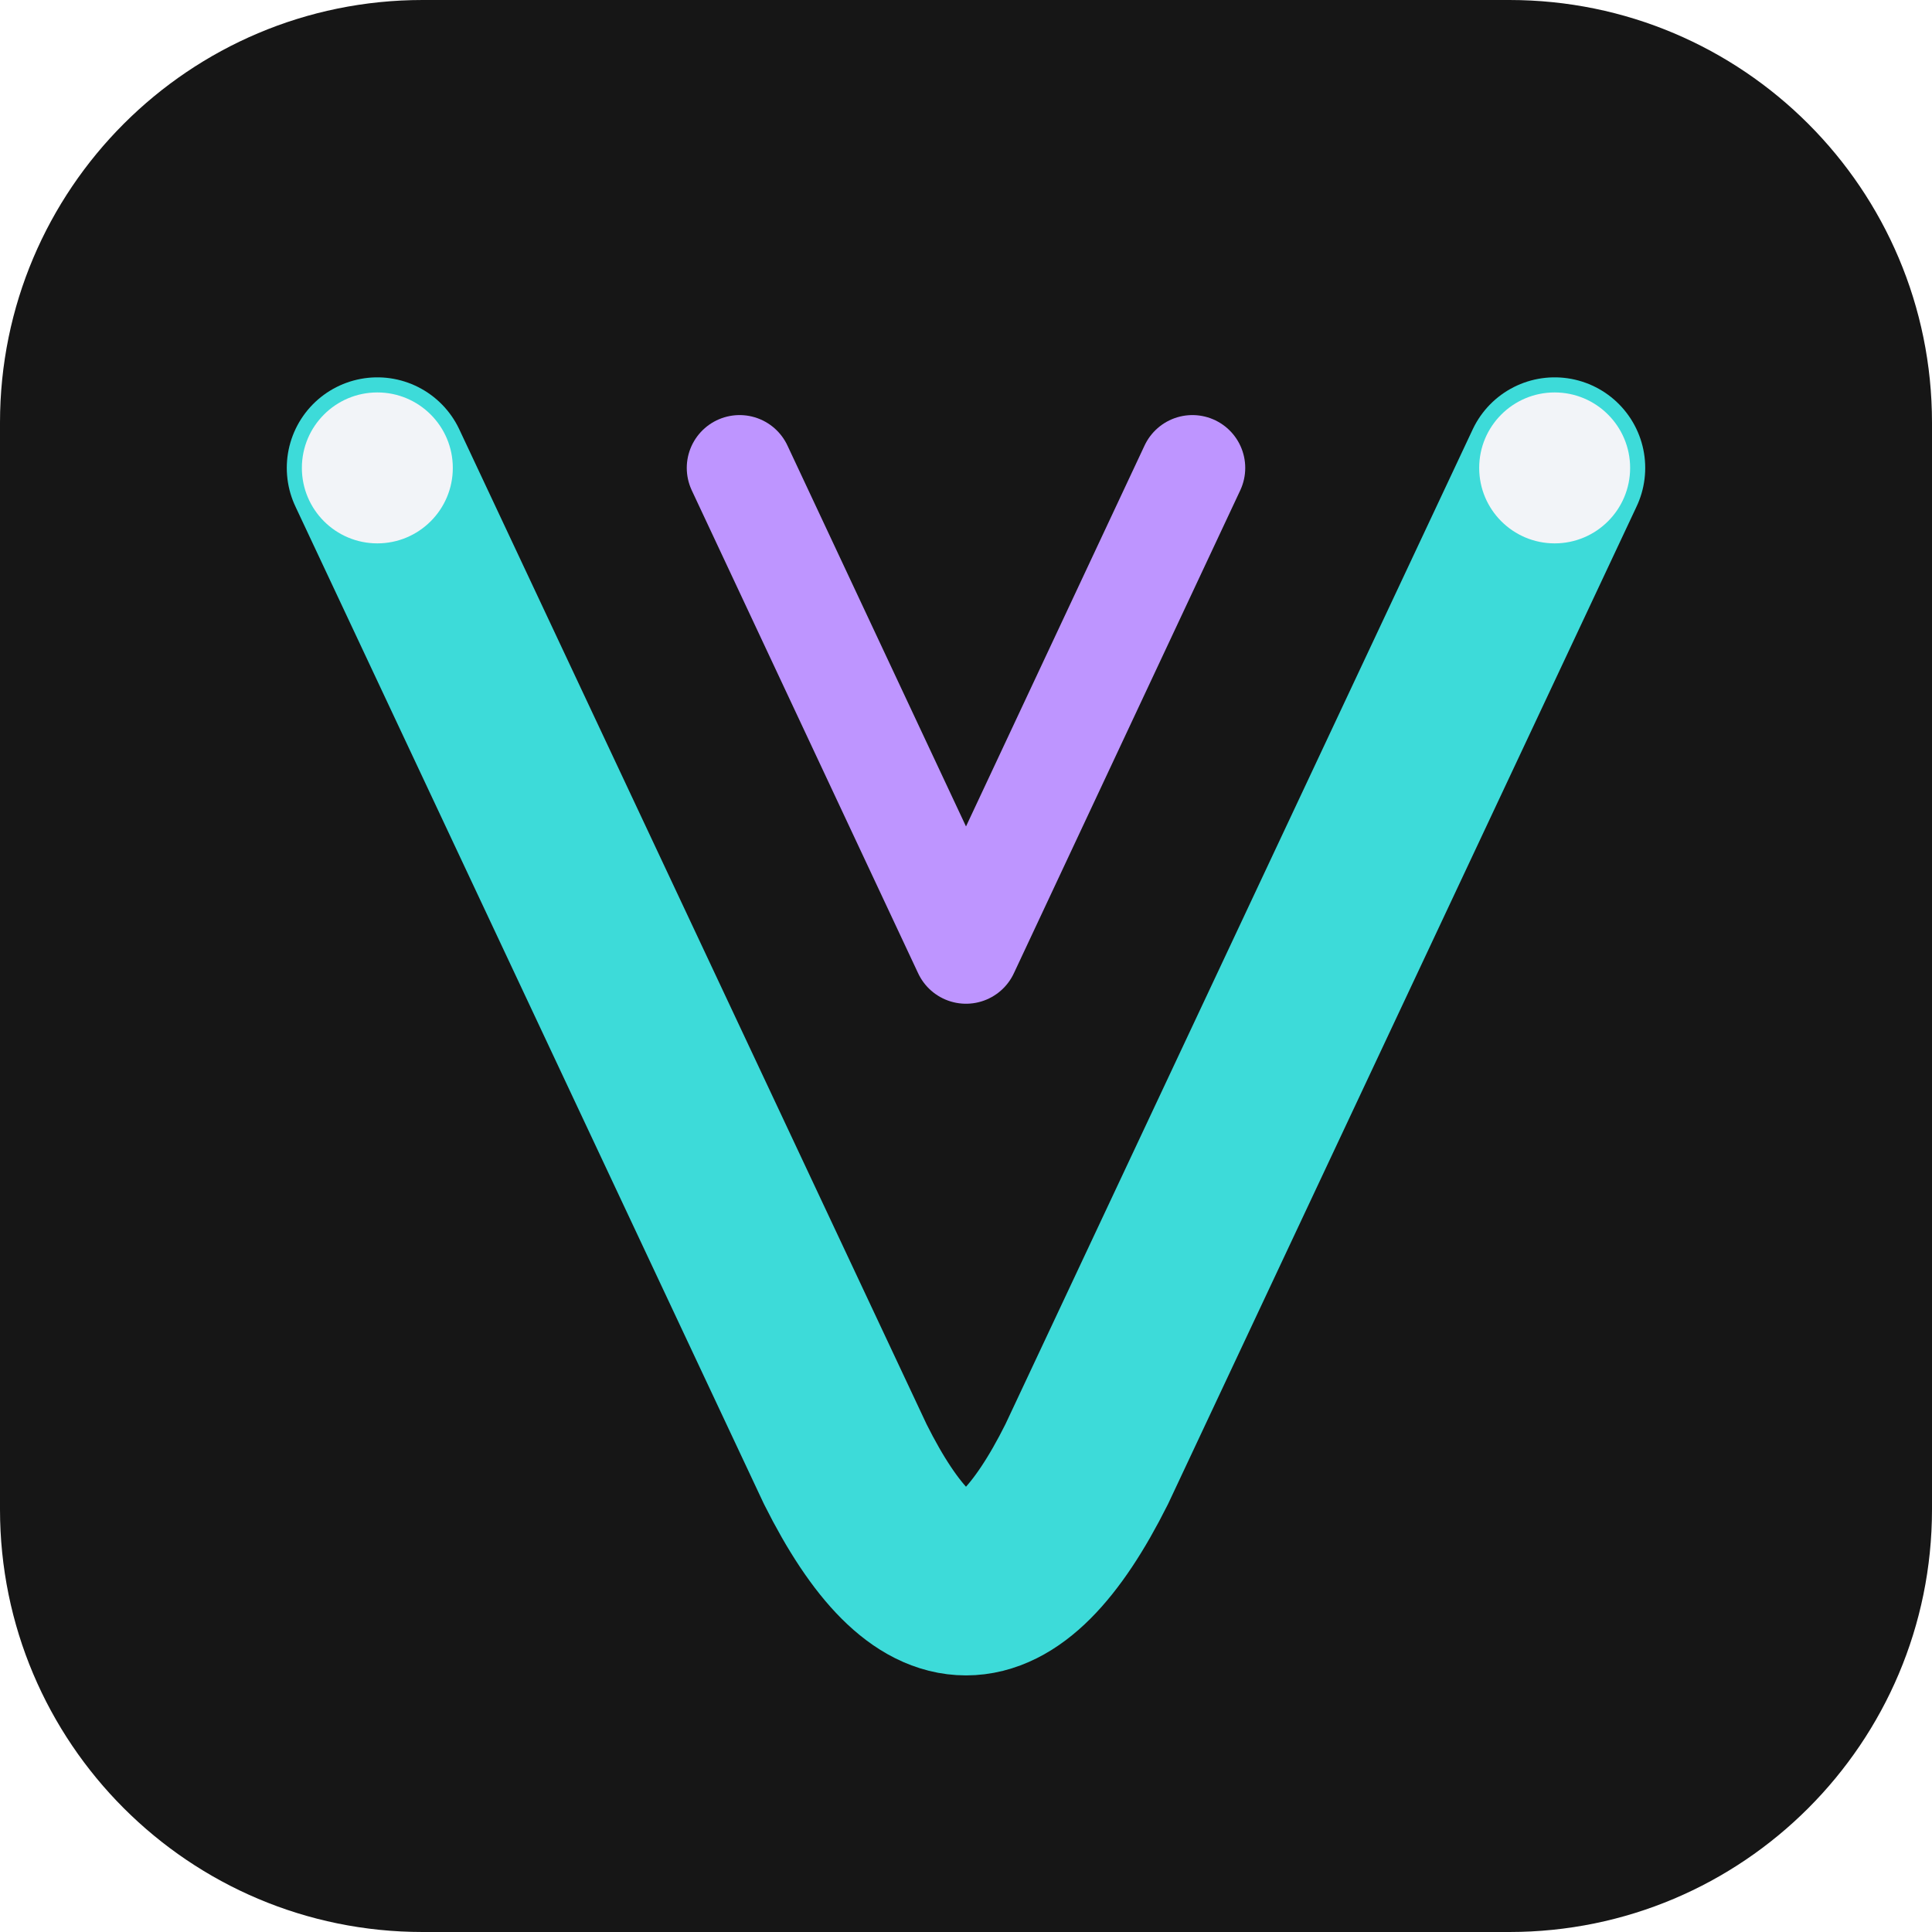
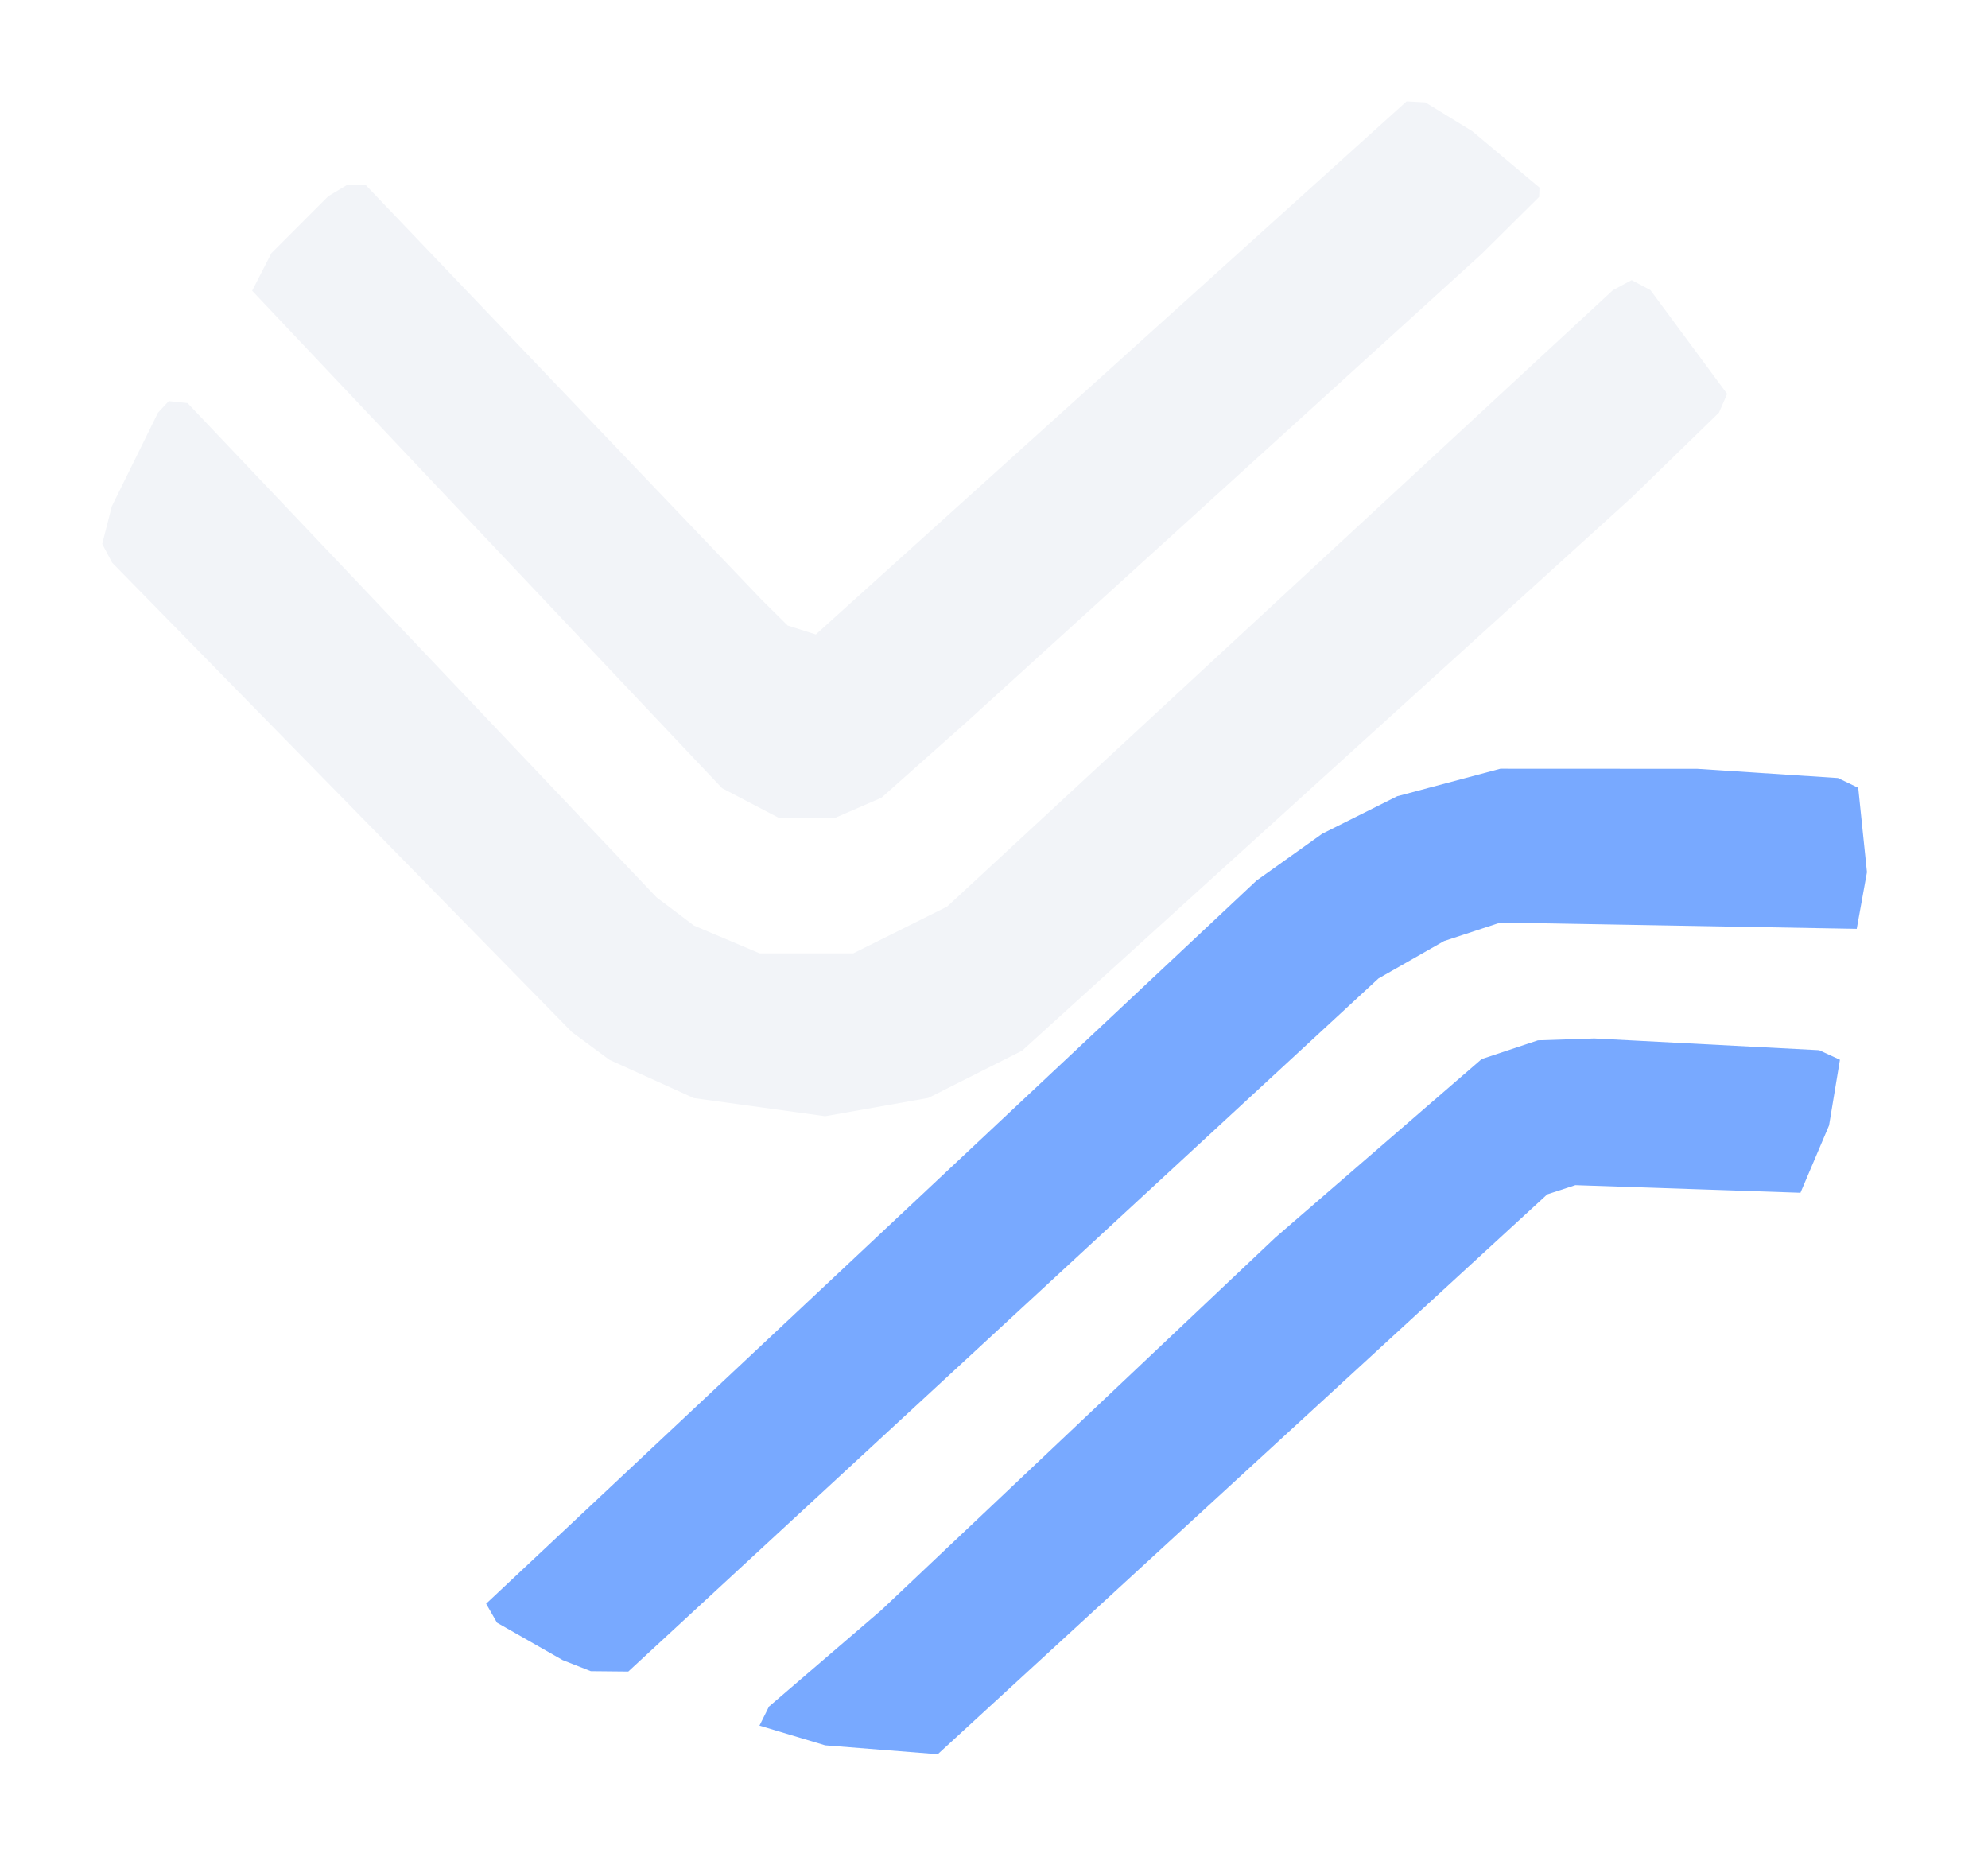
- <svg xmlns="http://www.w3.org/2000/svg" viewBox="0 0 128 128" role="img" aria-labelledby="title desc">
-   <rect width="128" height="128" rx="28" fill="#161616" />
-   <path d="M25 31 56 97Q64 113 72 97L103 31" fill="none" stroke="#3ddbd9" stroke-width="12" stroke-linecap="round" stroke-linejoin="round" />
-   <path d="M49 31 64 63 79 31" fill="none" stroke="#be95ff" stroke-width="7" stroke-linecap="round" stroke-linejoin="round" />
-   <circle cx="25" cy="31" r="5" fill="#f2f4f8" />
-   <circle cx="103" cy="31" r="5" fill="#f2f4f8" />
+ <svg xmlns="http://www.w3.org/2000/svg" viewBox="16 40 212 198" width="424" height="396" role="img" aria-labelledby="title desc">
+   <path d="M 42.89 71.00 L 93.00 124.04 L 99.00 127.18 L 105.00 127.23 L 110.00 125.06 L 119.00 117.06 L 174.00 67.08 L 180.13 61.00 L 180.17 60.00 L 173.00 53.99 L 168.00 50.92 L 166.00 50.81 L 103.00 107.65 L 100.00 106.70 L 97.27 104.00 L 55.00 59.73 L 53.00 59.73 L 51.00 60.93 L 44.94 67.00 Z" fill="#F2F4F8" />
+   <path d="M 26.90 98.00 L 27.96 100.00 L 77.00 150.06 L 81.00 153.01 L 90.00 157.09 L 104.00 159.02 L 115.00 157.07 L 125.00 152.03 L 190.00 93.05 L 199.31 84.00 L 200.18 82.00 L 192.00 70.93 L 190.00 69.87 L 188.00 70.94 L 117.00 136.67 L 107.00 141.65 L 97.00 141.65 L 90.00 138.69 L 86.00 135.67 L 36.00 82.98 L 34.00 82.77 L 32.85 84.00 L 27.92 94.00 Z" fill="#F2F4F8" />
+   <path d="M 67.84 211.00 L 69.00 213.02 L 76.00 217.01 L 79.00 218.19 L 83.00 218.23 L 163.00 144.33 L 170.00 140.34 L 176.00 138.37 L 214.00 139.04 L 215.09 133.00 L 214.16 124.00 L 212.00 122.96 L 197.00 121.98 L 176.00 121.97 L 165.00 124.90 L 157.00 128.90 L 150.00 133.89 Z" fill="#78A9FF" />
+   <path d="M 96.99 224.00 L 104.00 226.10 L 116.00 227.05 L 181.00 167.35 L 184.00 166.37 L 208.00 167.18 L 211.05 160.00 L 212.21 153.00 L 210.00 151.98 L 186.00 150.73 L 180.00 150.93 L 174.00 152.93 L 152.00 171.96 L 110.00 211.67 L 98.00 221.97 Z" fill="#78A9FF" />
</svg>
